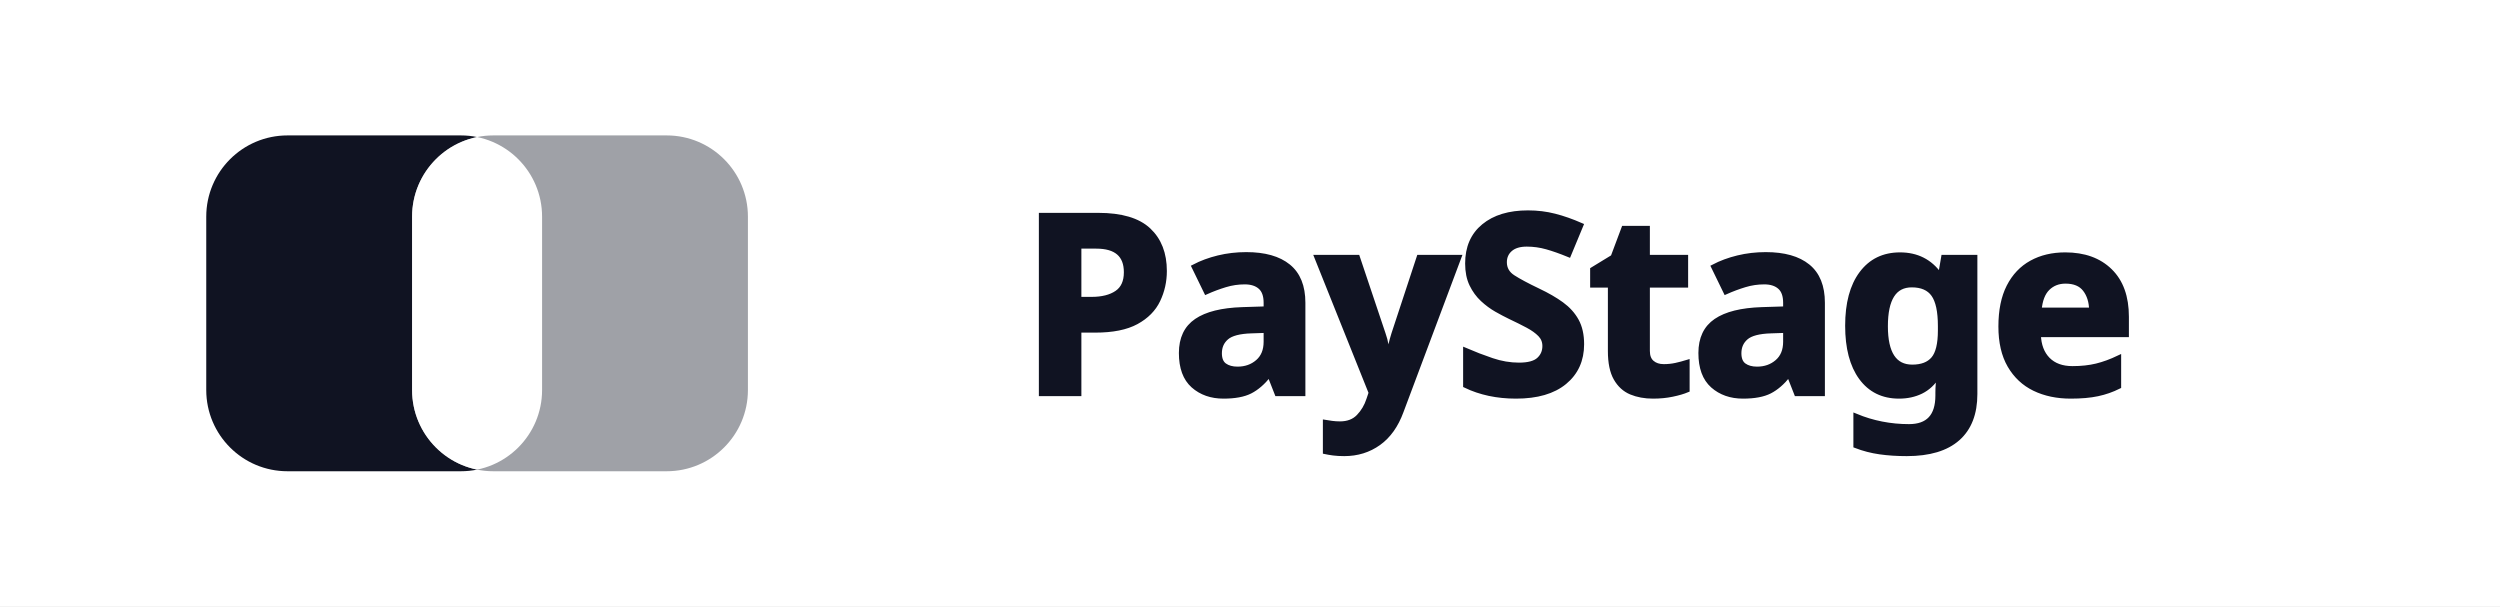
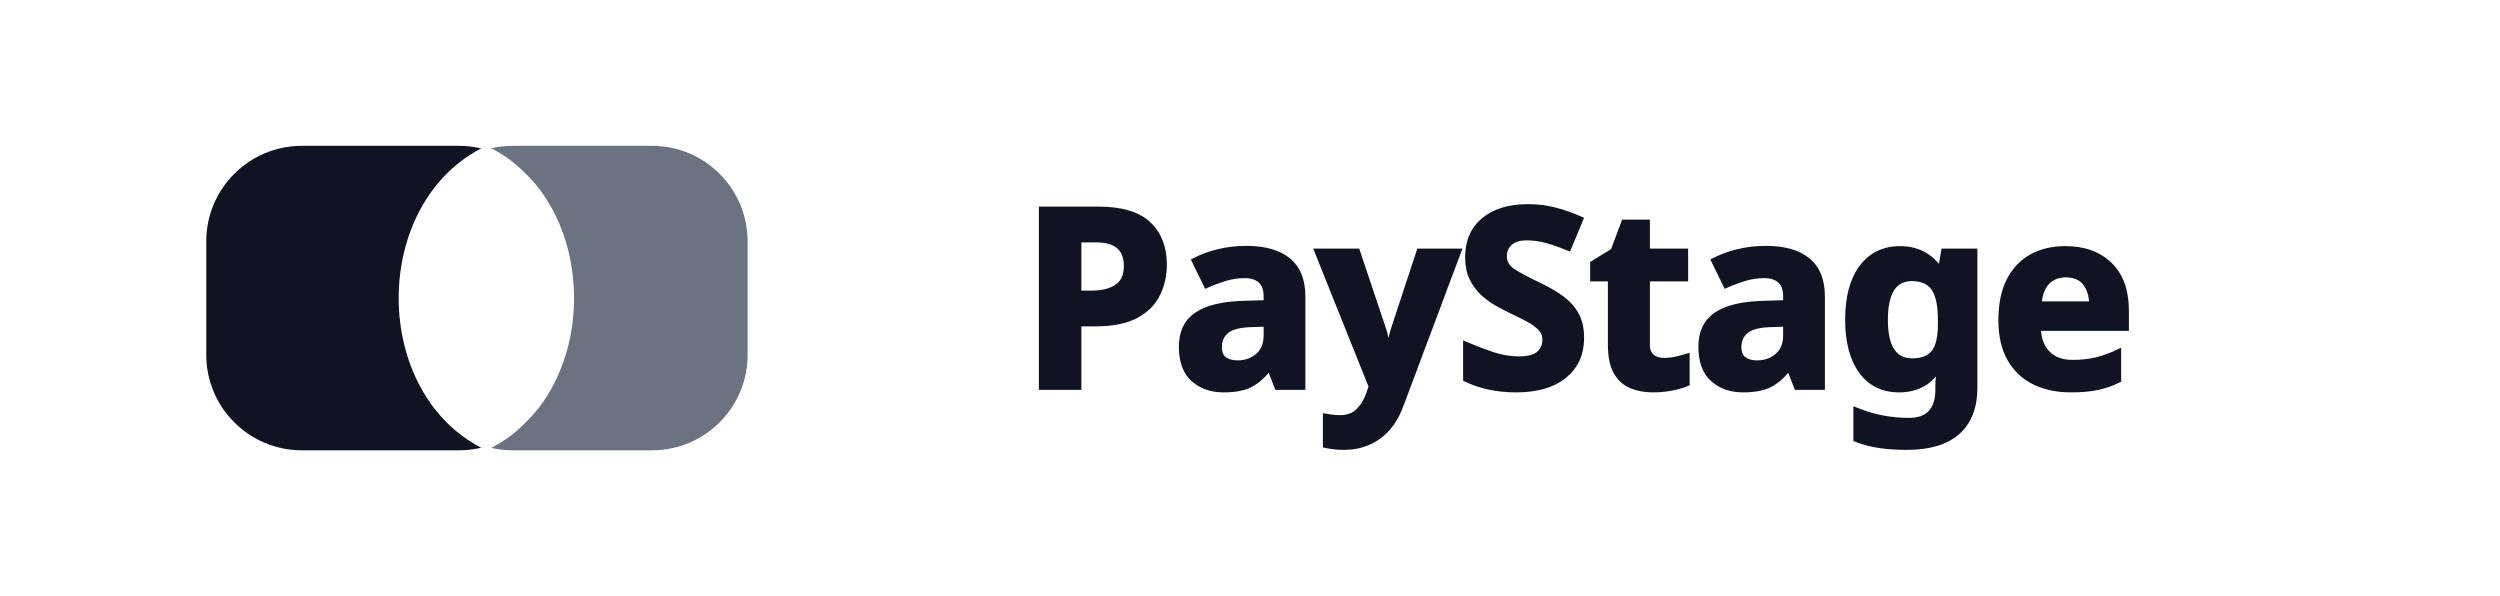
- <svg xmlns="http://www.w3.org/2000/svg" width="1200" height="291" viewBox="0 0 1200 291">
-   <rect width="1200" height="291" fill="#FFFFFF" />
-   <g transform="translate(99 65) scale(2.6)">
-     <defs>
-       <clipPath id="venn-a">
-         <rect x="0" y="0" width="62" height="62" rx="15" />
-       </clipPath>
-     </defs>
-     <rect data-plate="A" x="0" y="0" width="62" height="62" rx="15" fill="#101322" />
-     <rect data-plate="B" data-surface="#FFFFFF" x="38" y="0" width="62" height="62" rx="15" fill="#9fa1a7" />
-     <g clip-path="url(#venn-a)">
-       <rect data-lens="1" x="38" y="0" width="62" height="62" rx="15" fill="#FFFFFF" />
-     </g>
+ <svg xmlns="http://www.w3.org/2000/svg" width="1200" height="286" viewBox="0 0 1200 286">
+   <rect width="1200" height="286" fill="#FFFFFF" />
+   <g transform="translate(99 70) scale(1.461495)">
+     <rect data-plate="B" data-surface="#FFFFFF" x="69.3" y="0" width="108.5" height="100" rx="31.4" fill="#6B7280" />
+     <rect data-plate="A" x="0" y="0" width="114.4" height="100" rx="31.4" fill="#101322" />
+     <path data-lens="1" data-role="lens" d="M92 0C130.4 18 130.4 82 92 100C53.6 82 53.6 18 92 0Z" fill="#FFFFFF" />
  </g>
-   <text x="489" y="189" font-family="Noto Sans, -apple-system, Helvetica Neue, Arial, sans-serif" font-size="120" font-weight="700" letter-spacing="-2.4" fill="#101322" stroke="#101322" stroke-width="2.28">PayStage</text>
+   <text x="489" y="186" font-family="Noto Sans, -apple-system, Helvetica Neue, Arial, sans-serif" font-size="120" font-weight="700" letter-spacing="-2.4" fill="#101322" stroke="#101322" stroke-width="2.28">PayStage</text>
</svg>
